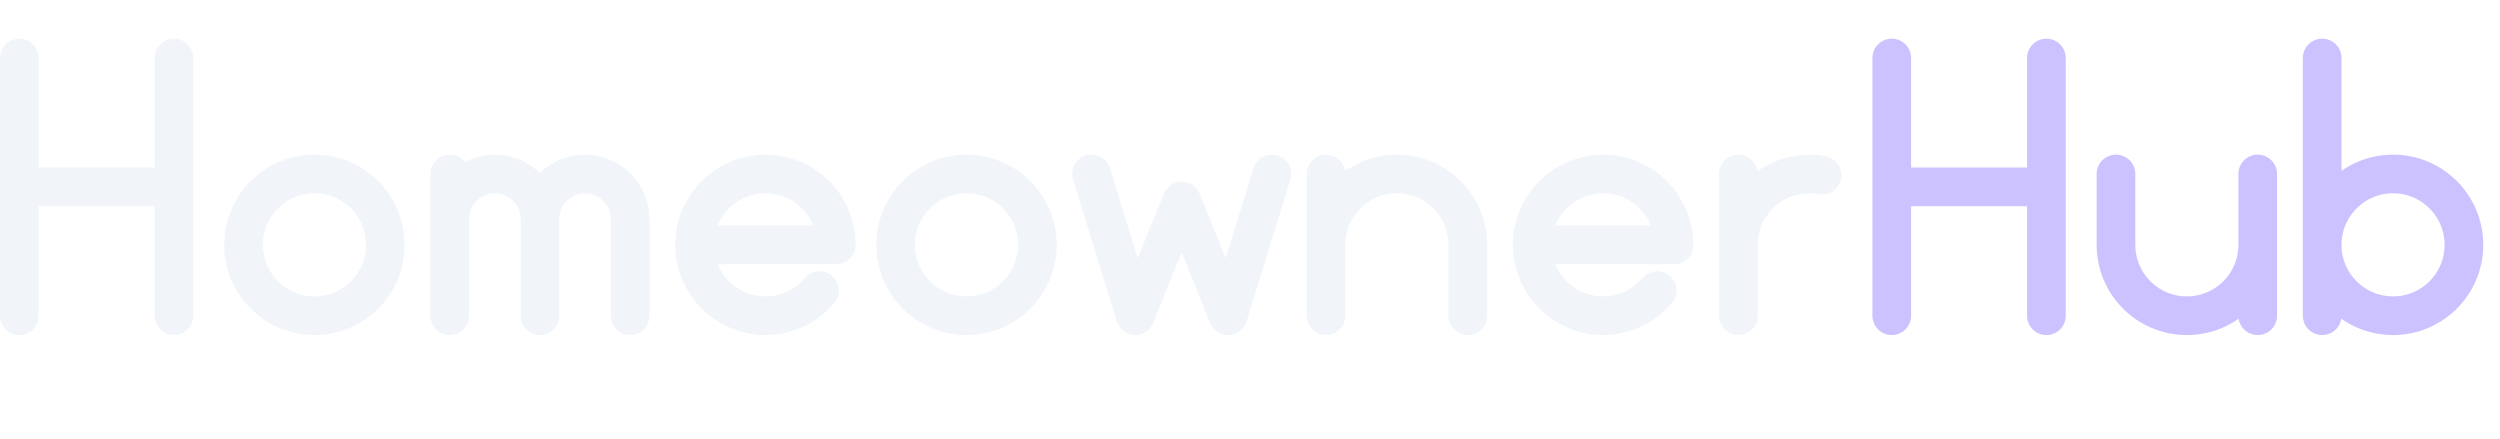
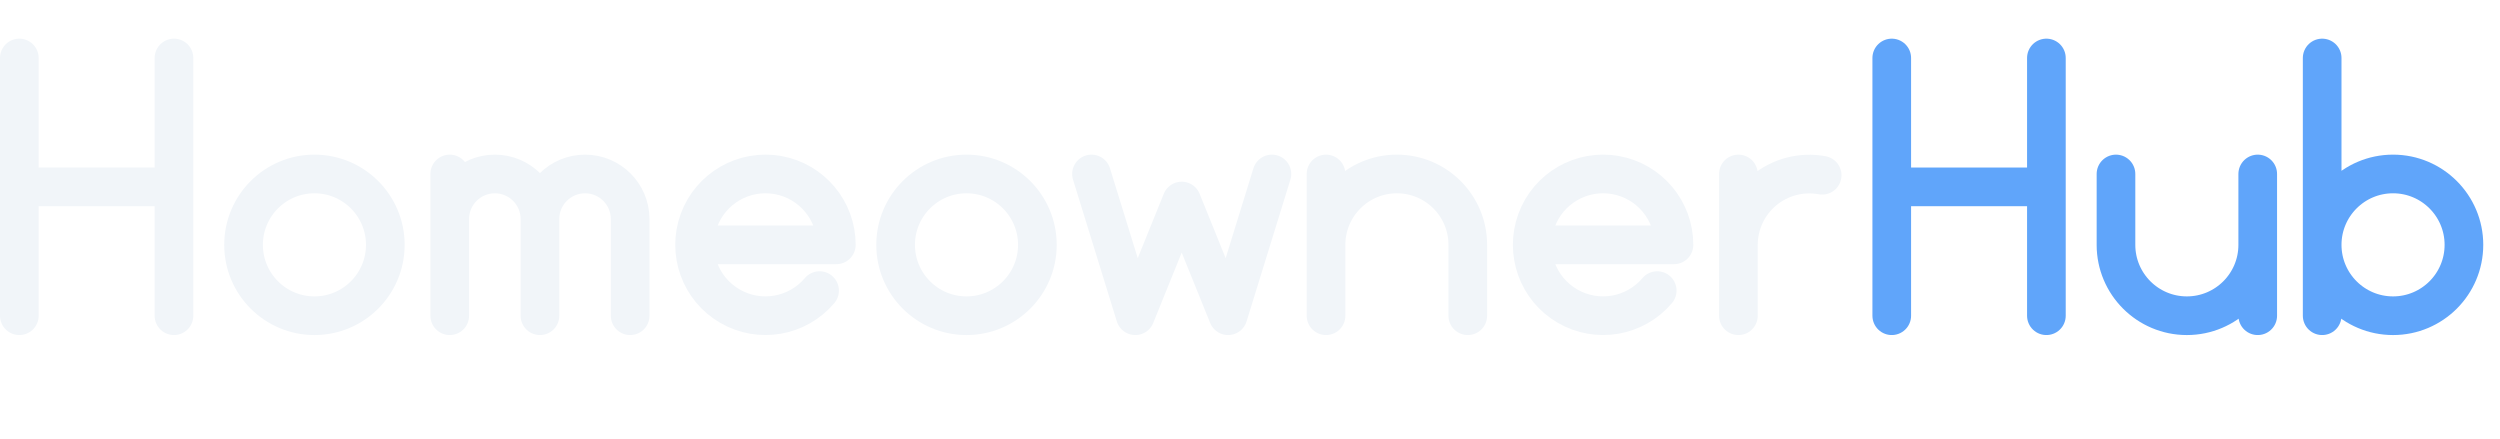
<svg xmlns="http://www.w3.org/2000/svg" viewBox="0 0 194 34" width="194" height="34" role="img" aria-label="HomeownerHub">
  <g fill="none" stroke-width="3" stroke-linecap="round" stroke-linejoin="round">
    <g stroke="#F1F5F9">
      <path transform="translate(1.5 0)" d="M0 4.5V24.5M12 4.5V24.5M0 14.5h12" />
      <path transform="translate(18.9 0)" d="M5.5 13.5a5.5 5.5 0 1 0 0.001 0z" />
      <path transform="translate(34.9 0)" d="M0 24.5V13.5M0 17a3.5 3.5 0 0 1 7 0v7.5M7 17a3.5 3.5 0 0 1 7 0v7.5" />
      <path transform="translate(53.9 0)" d="M0 19h11a5.5 5.5 0 1 0-1.3 3.55" />
      <path transform="translate(69.5 0)" d="M5.5 13.5a5.5 5.5 0 1 0 0.001 0z" />
      <path transform="translate(84.7 0)" d="M0 13.5L3.4 24.5L7 15.6L10.6 24.5L14 13.5" />
      <path transform="translate(102.9 0)" d="M0 24.5V13.5M0 19a5.5 5.5 0 0 1 11 0v5.5" />
      <path transform="translate(118.9 0)" d="M0 19h11a5.5 5.5 0 1 0-1.3 3.55" />
      <path transform="translate(134.9 0)" d="M0 24.5V13.5M0 19a5.5 5.5 0 0 1 6.5-5.4" />
    </g>
-     <g stroke="#CBC2FF">
+     <g stroke="#60A5FA">
      <path transform="translate(146.8 0)" d="M0 4.5V24.5M12 4.5V24.5M0 14.5h12" />
      <path transform="translate(164.2 0)" d="M0 13.5v5.5a5.5 5.5 0 0 0 11 0M11 13.5V24.5" />
      <path transform="translate(180.2 0)" d="M0 4.5V24.5M5.5 13.5a5.5 5.5 0 1 0 0.001 0z" />
    </g>
  </g>
</svg>
